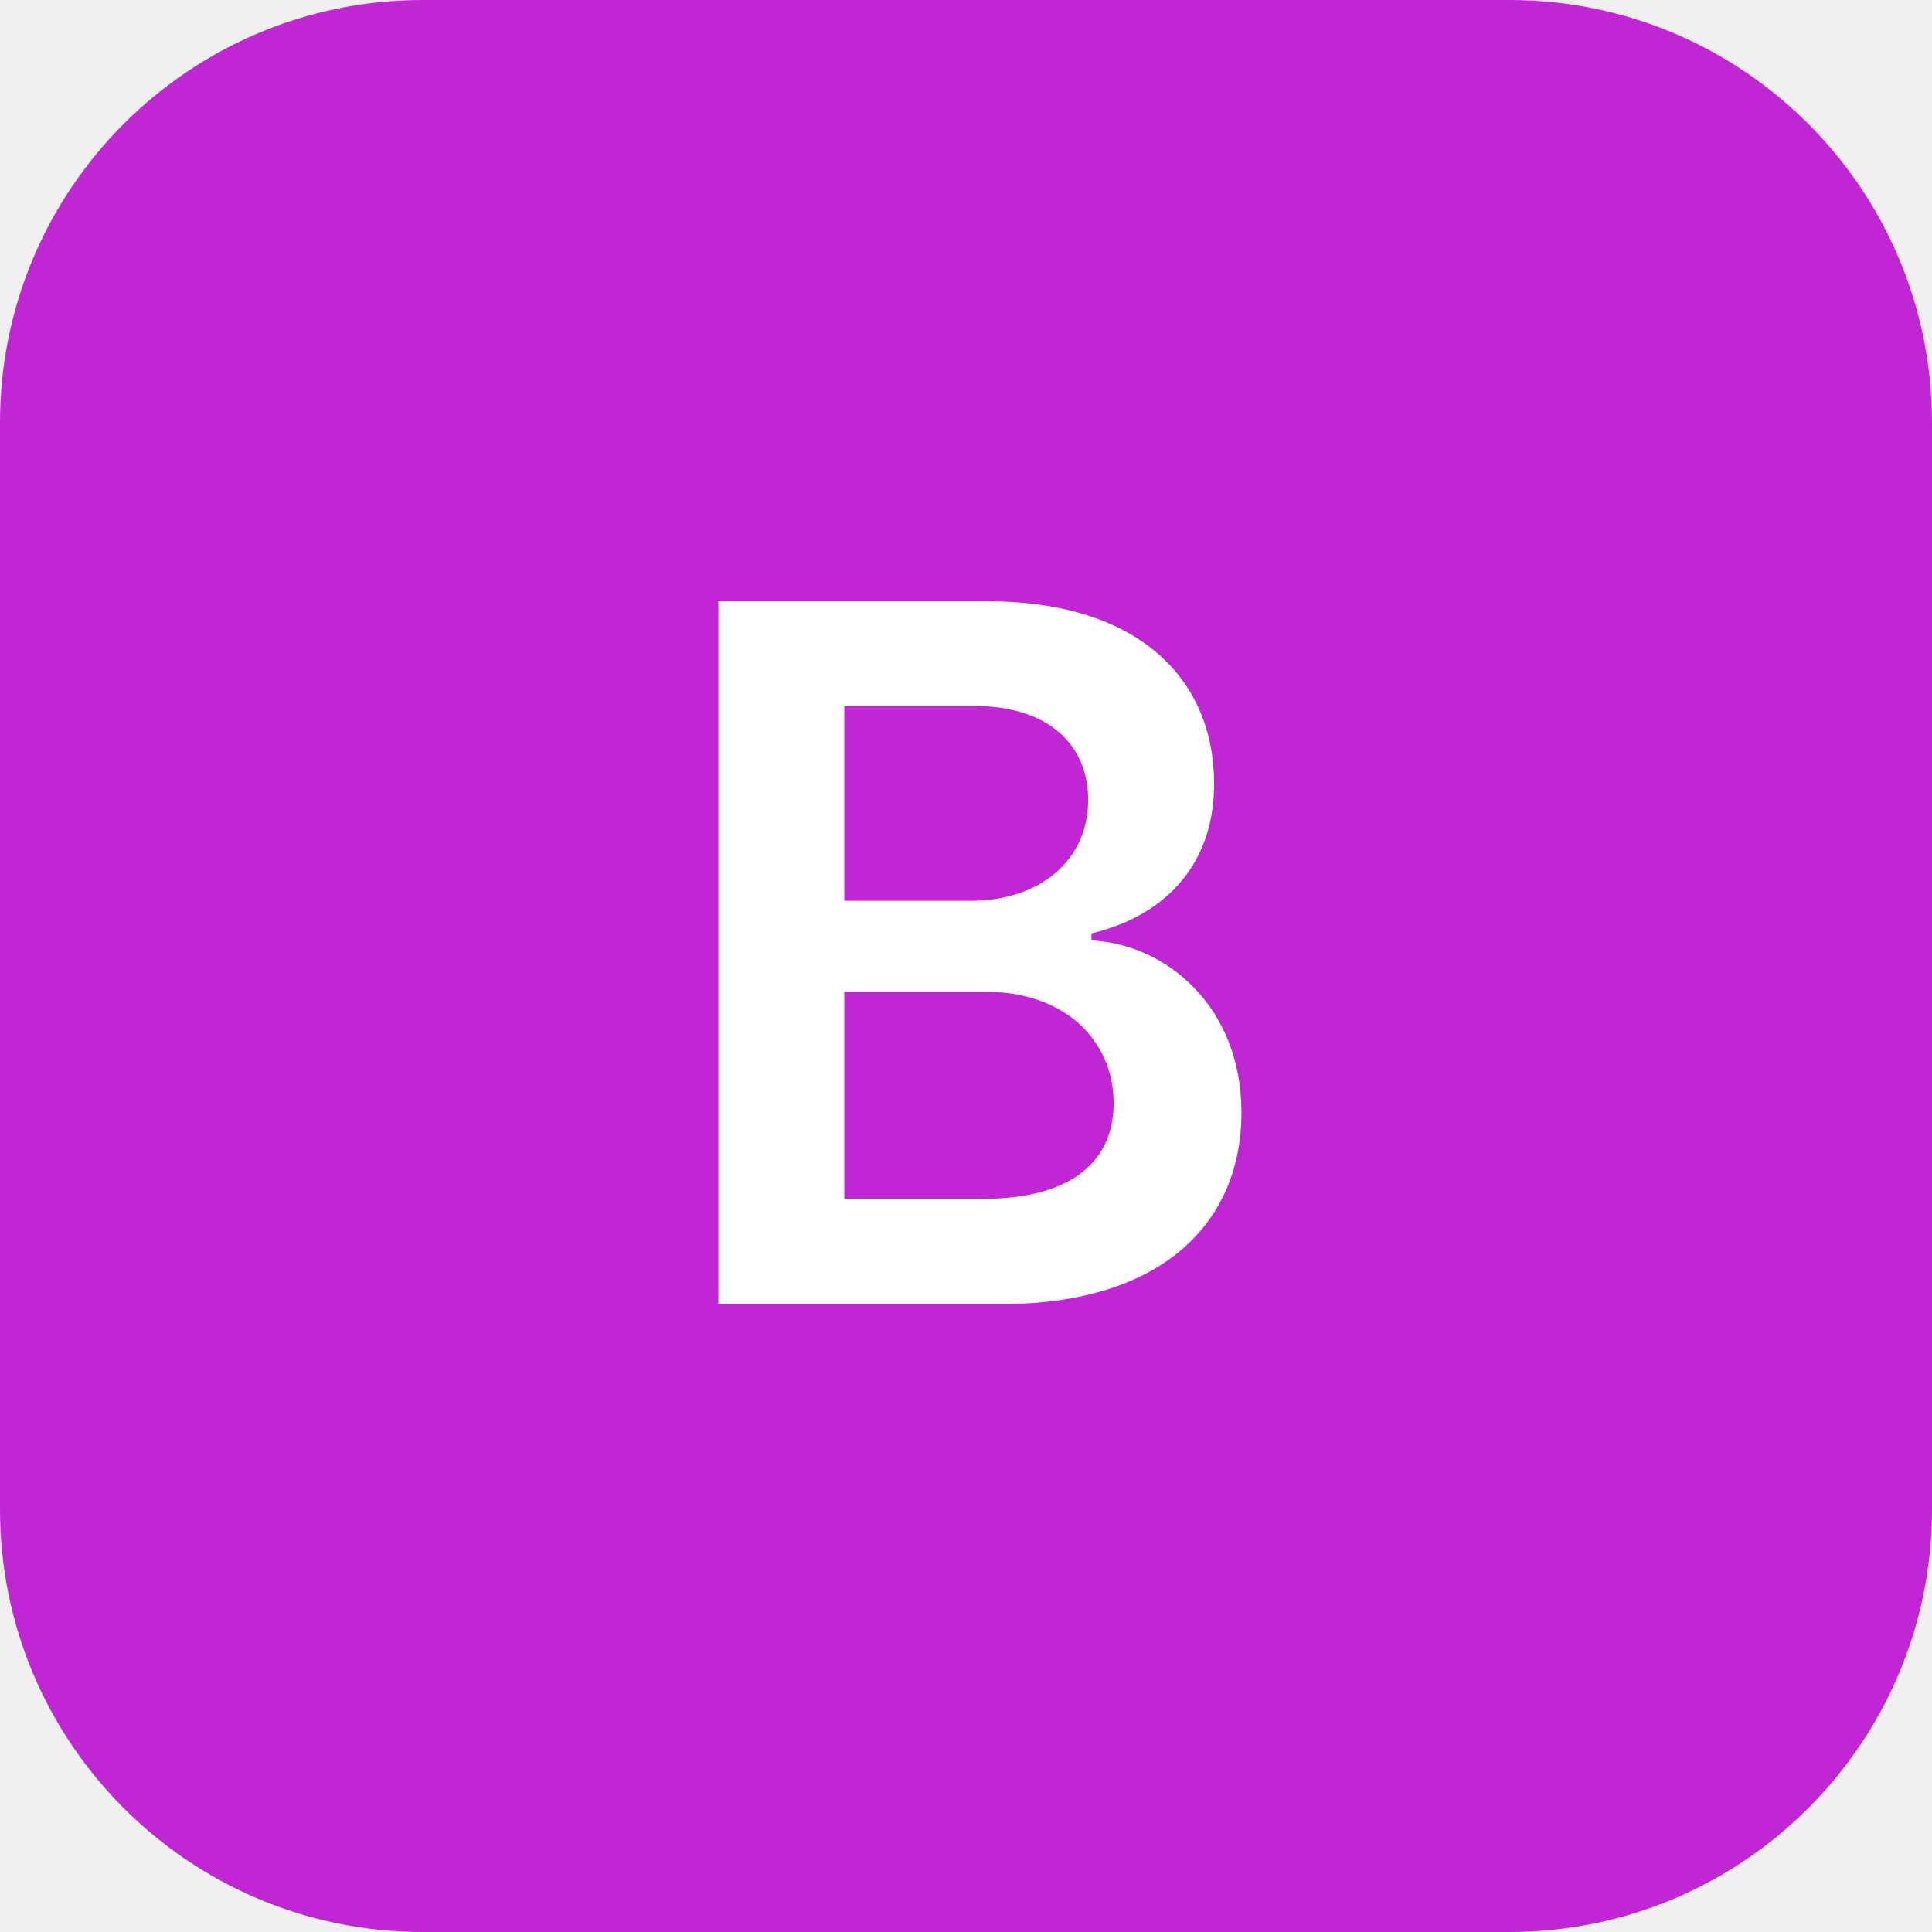
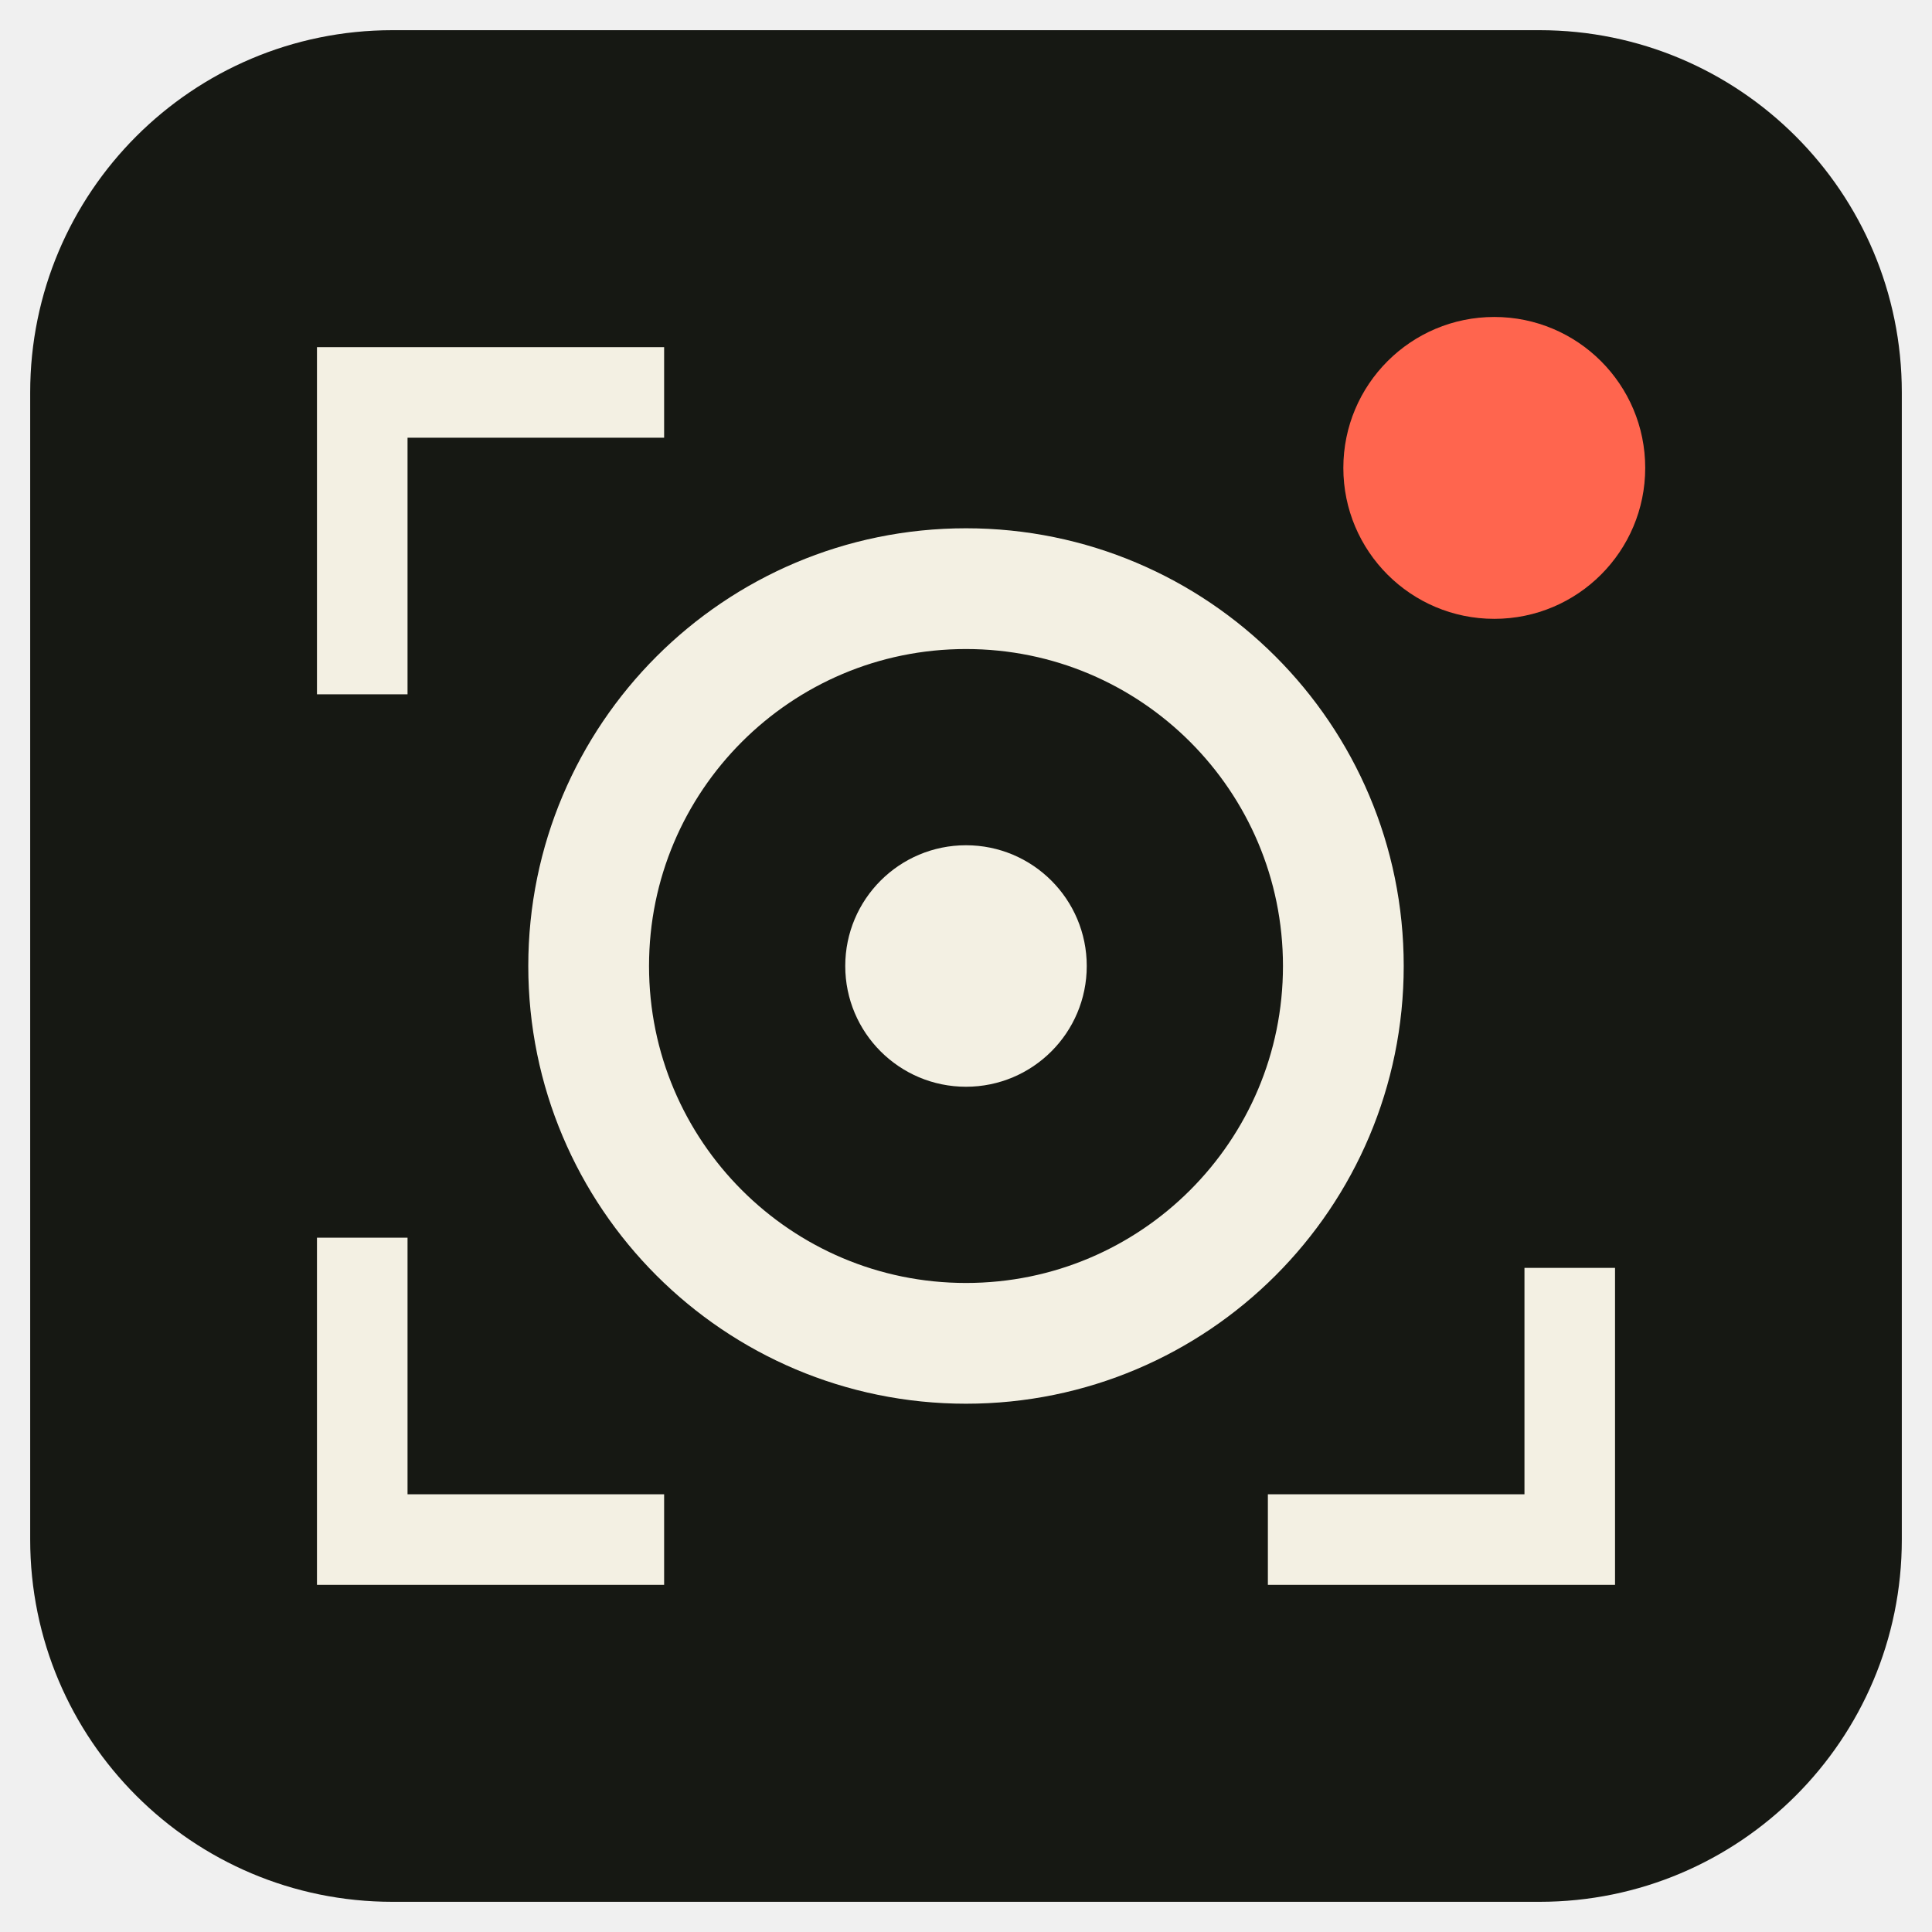
- <svg xmlns="http://www.w3.org/2000/svg" viewBox="0 0 64 64">
-   <rect width="64" height="64" rx="14" fill="#c026d3" />
-   <text x="32" y="32" dy="0.35em" text-anchor="middle" font-family="ui-sans-serif, system-ui, -apple-system, sans-serif" font-size="32" font-weight="600" fill="#ffffff">B</text>
+ <svg xmlns="http://www.w3.org/2000/svg" width="64" height="64" viewBox="0 0 64 64">
+   <rect x="1" y="1" width="62" height="62" rx="12" fill="#161813" />
+   <g fill="none" stroke="#f3f0e3">
+     <path d="M12 23V13h10m30 29v9H42m-20 0H12V41" stroke-width="3" />
+     <circle cx="32" cy="32" r="12.5" stroke-width="4" />
+     <circle cx="32" cy="32" r="4" fill="#f3f0e3" stroke="none" />
+   </g>
+   <circle cx="49.5" cy="15.5" r="5" fill="#ff654e" />
</svg>
